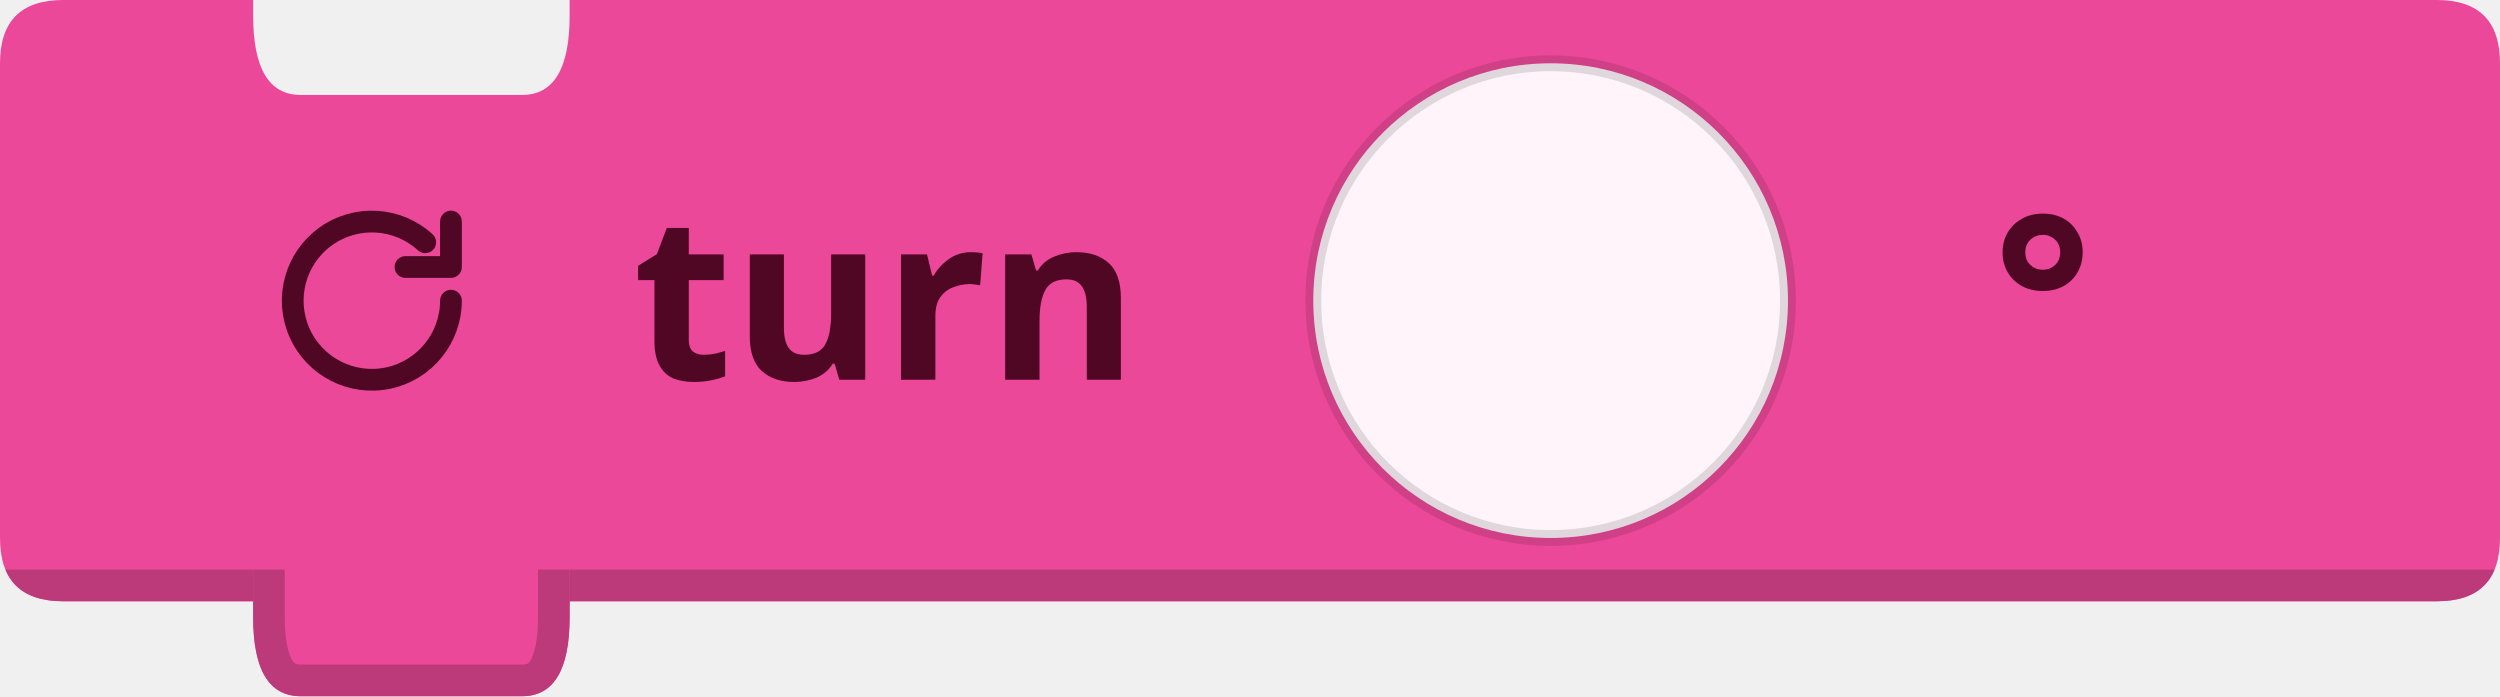
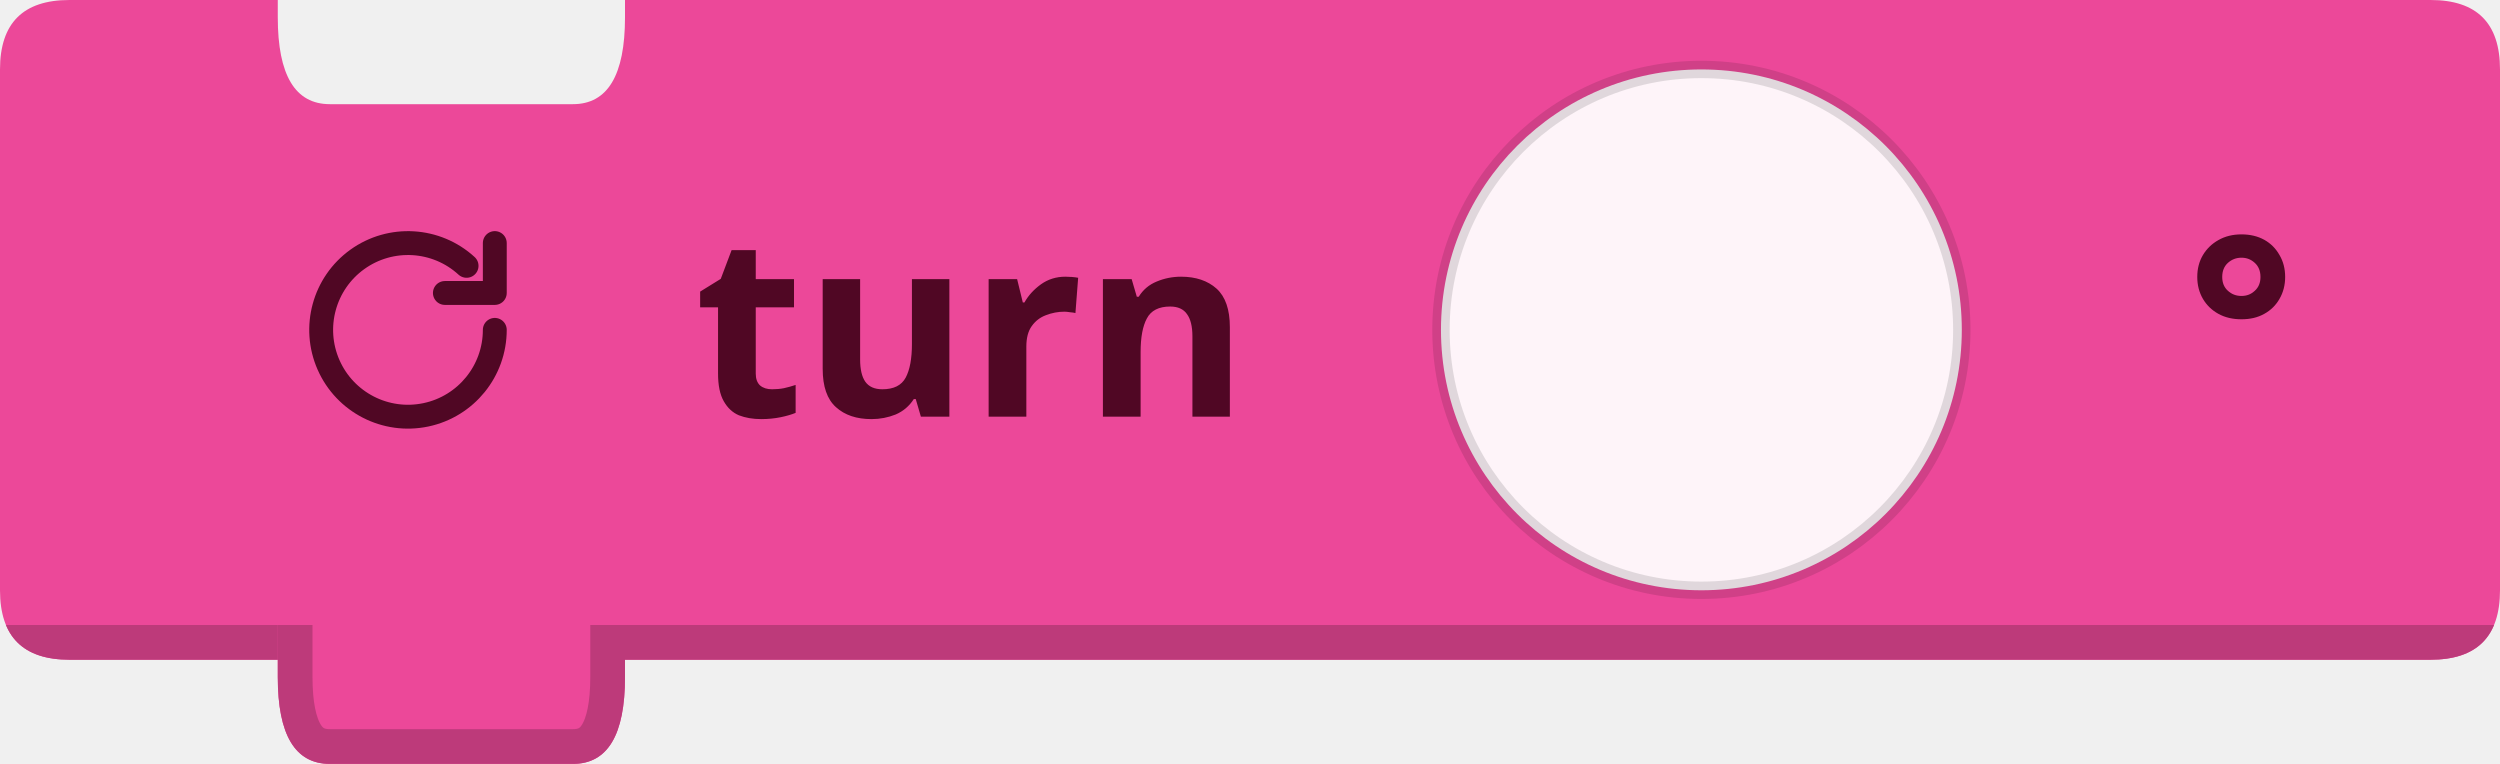
- <svg xmlns="http://www.w3.org/2000/svg" width="158" height="44" viewBox="0 0 158 44" fill="none">
+ <svg xmlns="http://www.w3.org/2000/svg" width="144" height="44" viewBox="0 0 144 44" fill="none">
  <defs>
    <clipPath id="blockClip">
-       <path d="M4 0 H16 V1 Q16 6 19 6 H33 Q36 6 36 1 V0 H154 Q158 0 158 4 V34 Q158 38 154 38 H4 Q0 38 0 34 V4 Q0 0 4 0 Z" />
+       <path d="M4 0 H16 V1 Q16 6 19 6 H33 Q36 6 36 1 V0 H140 Q144 0 144 4 V34 Q144 38 140 38 H4 Q0 38 0 34 V4 Q0 0 4 0 Z" />
    </clipPath>
    <clipPath id="tabClip">
      <path d="M16 34 H36 V39 Q36 44 33 44 H19 Q16 44 16 39 V34 Z" />
    </clipPath>
  </defs>
-   <path d="M4 0 H16 V1 Q16 6 19 6 H33 Q36 6 36 1 V0 H154 Q158 0 158 4 V34 Q158 38 154 38 H4 Q0 38 0 34 V4 Q0 0 4 0 Z" fill="#ec4899" />
-   <rect x="0" y="36" width="158" height="2" fill="#bd3a7a" clip-path="url(#blockClip)" />
+   <path d="M4 0 H16 V1 Q16 6 19 6 H33 Q36 6 36 1 V0 H140 Q144 0 144 4 V34 Q144 38 140 38 H4 Q0 38 0 34 V4 Q0 0 4 0 Z" fill="#ec4899" />
+   <rect x="0" y="36" width="144" height="2" fill="#bd3a7a" clip-path="url(#blockClip)" />
  <path d="M16 34 H36 V39 Q36 44 33 44 H19 Q16 44 16 39 V34 Z" fill="#ec4899" />
  <path d="M16 36 V39 Q16 44 19 44 H33 Q36 44 36 39 V36" fill="none" stroke="#bd3a7a" stroke-width="4" clip-path="url(#tabClip)" />
  <circle cx="98" cy="19" r="15" fill="#ffffff" fill-opacity=".94" stroke="#000000" stroke-opacity=".12" />
  <g transform="translate(16 11.5) scale(.625)">
    <path d="M20 12a8 8 0 1 1-2.6-5.9" fill="none" stroke="#500724" stroke-width="2.2" stroke-linecap="round" />
    <path d="M20 4v4.6h-4.6" fill="none" stroke="#500724" stroke-width="2.2" stroke-linecap="round" stroke-linejoin="round" />
  </g>
  <text x="40" y="24" fill="#500724" font-family="'Segoe UI Variable', 'Segoe UI', system-ui, sans-serif" font-size="14.5" font-weight="600">turn</text>
  <text x="126" y="24" fill="#500724" font-family="'Segoe UI Variable', 'Segoe UI', system-ui, sans-serif" font-size="14.5" font-weight="600">°</text>
</svg>
